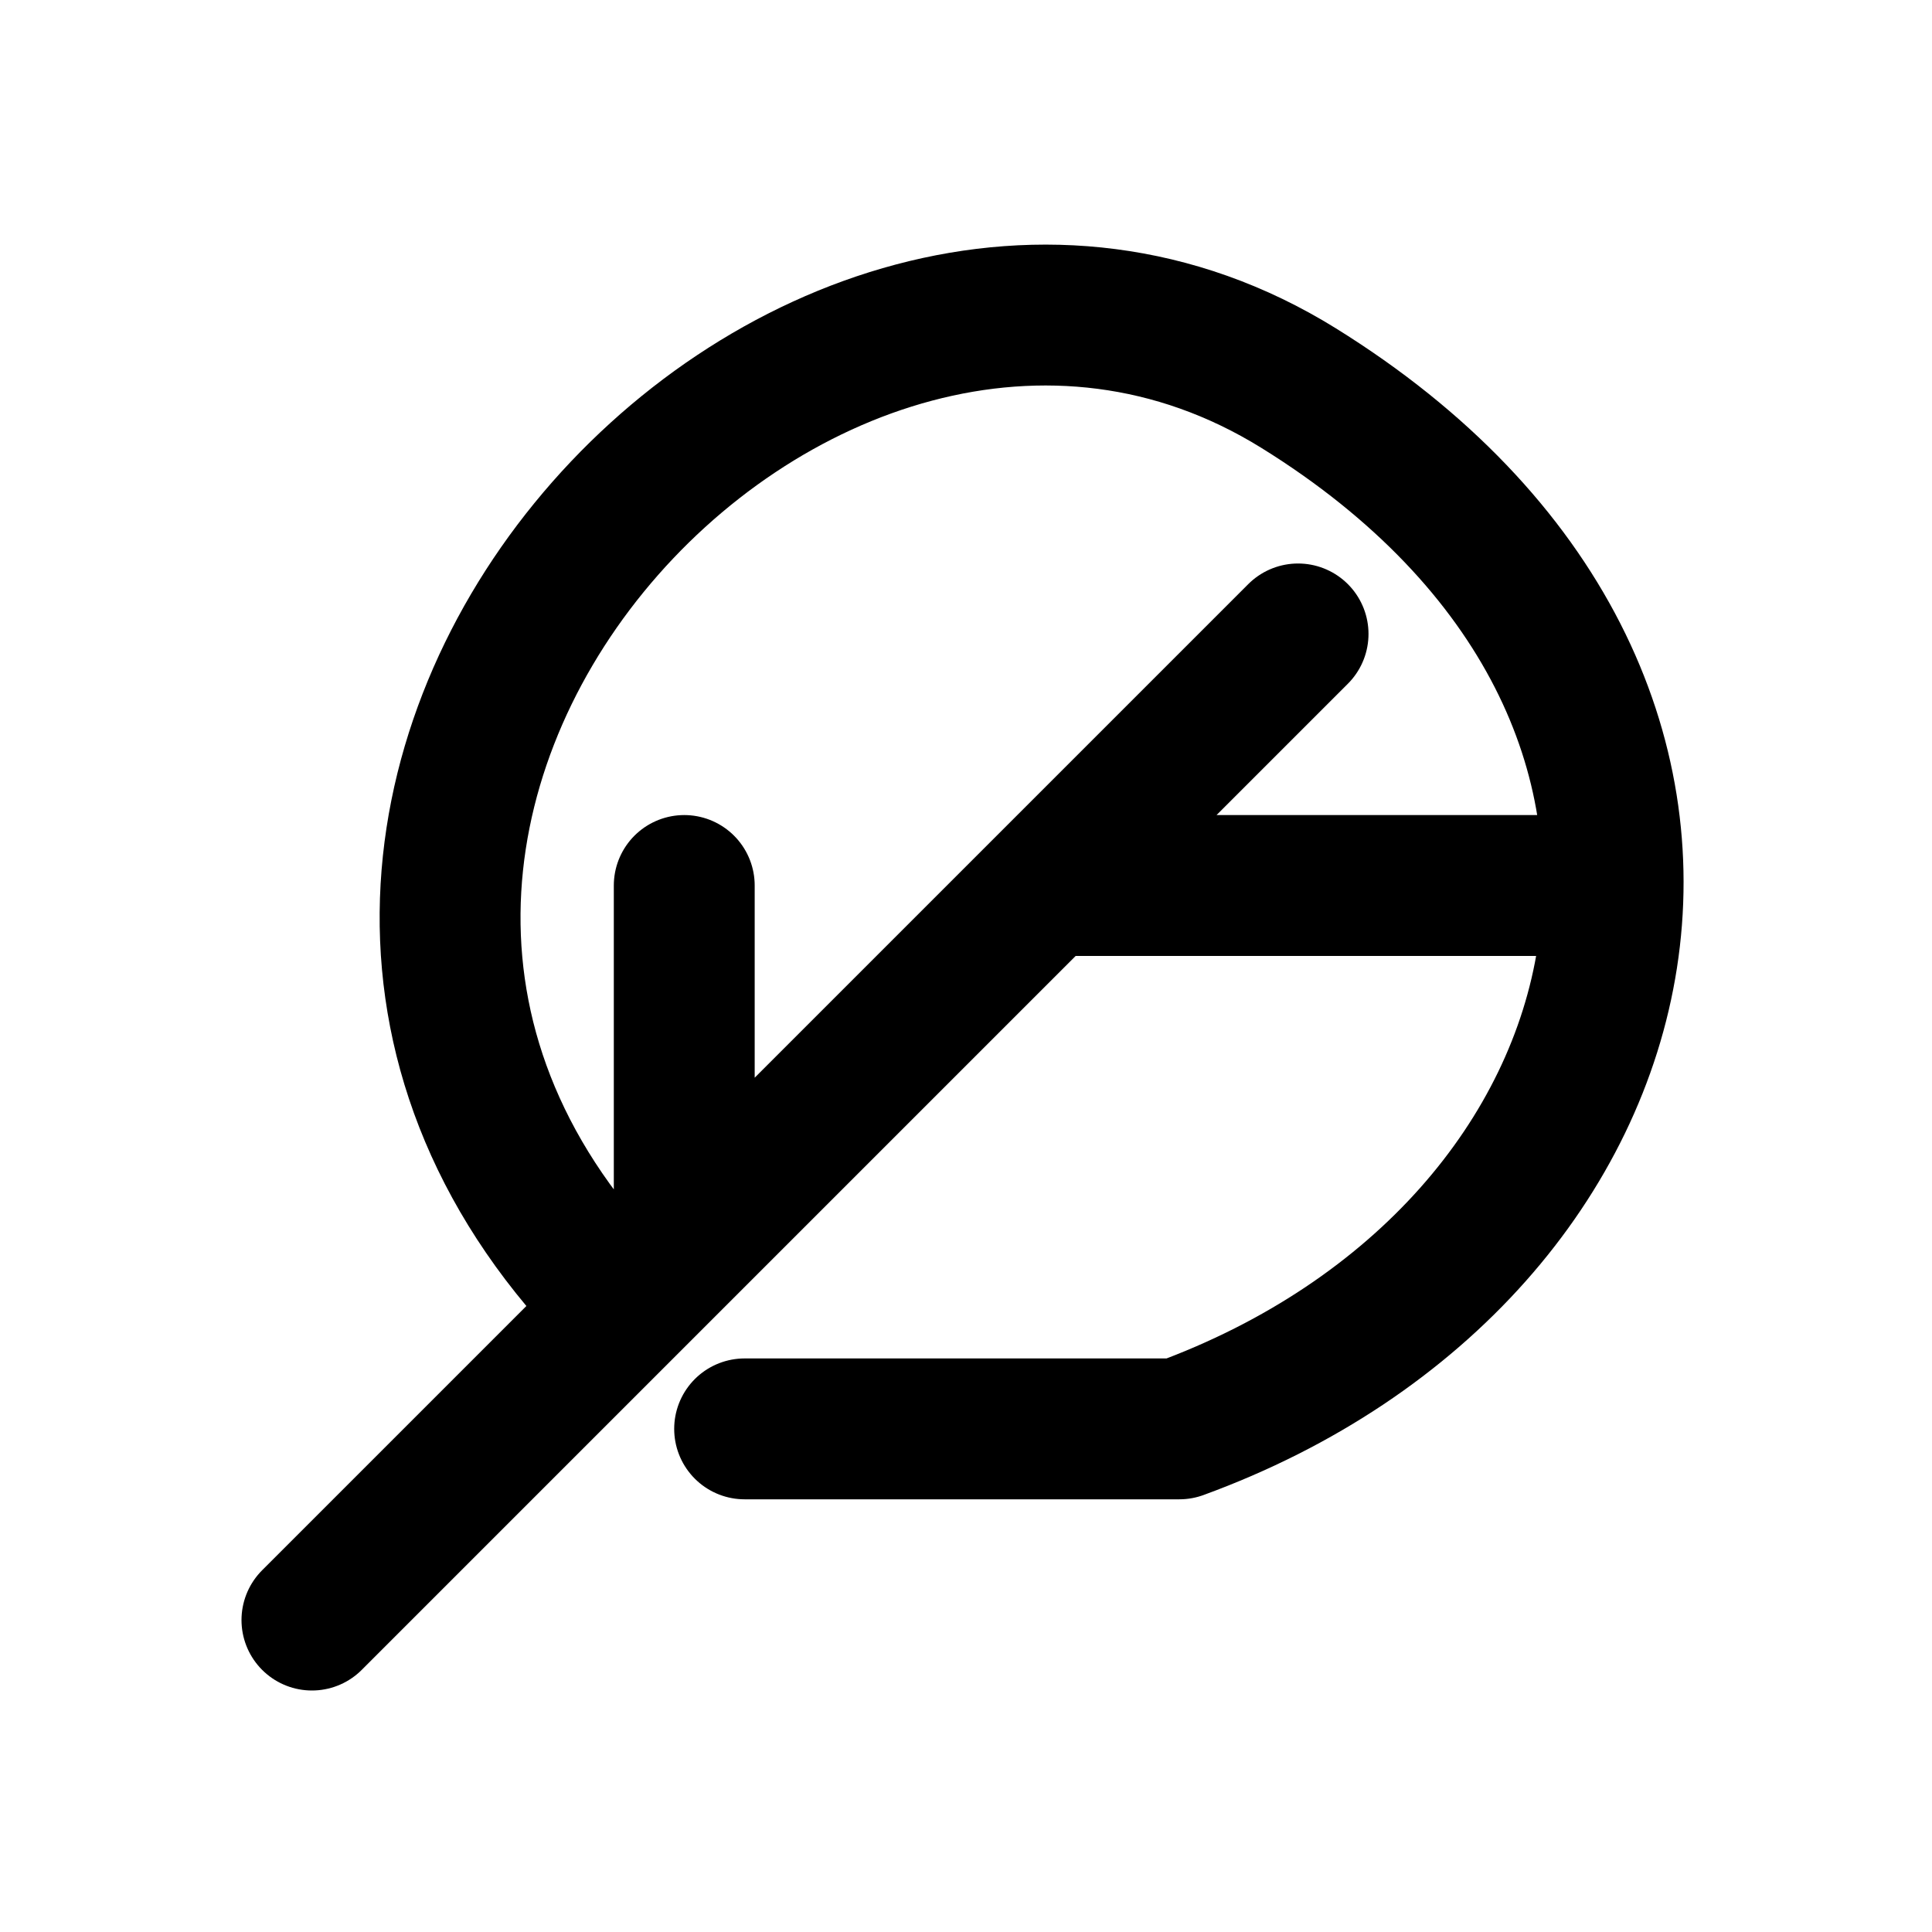
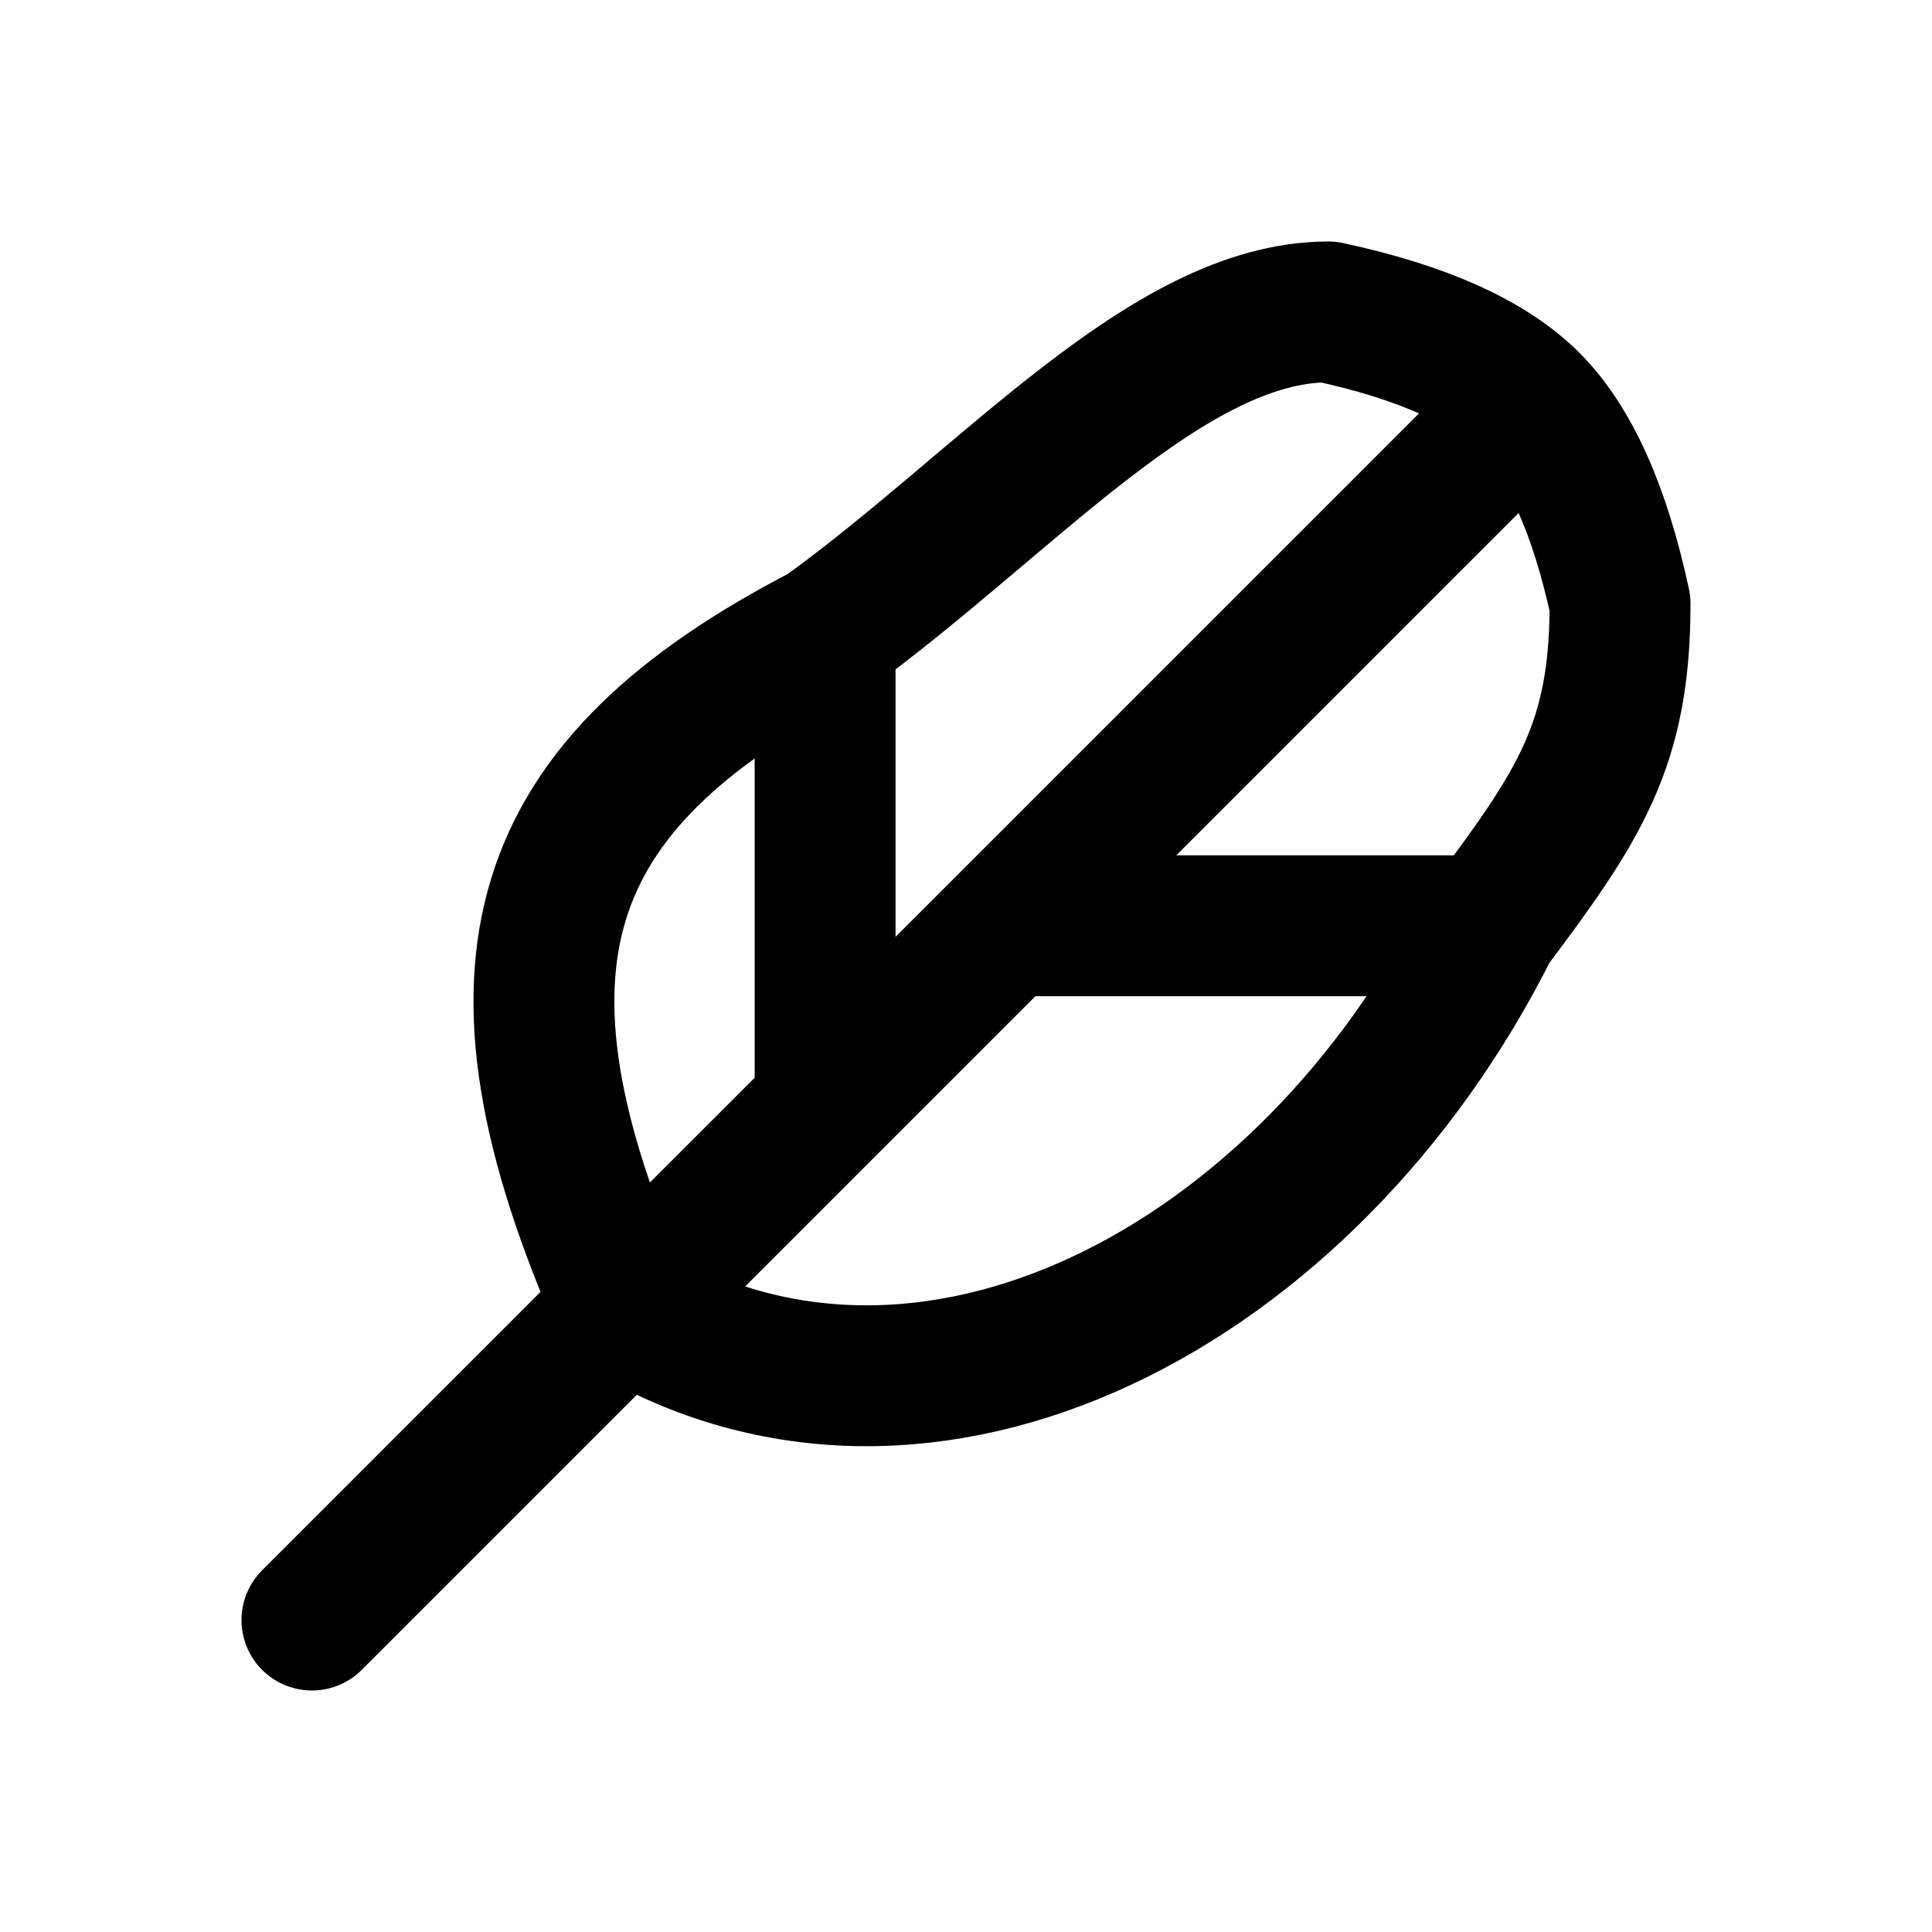
<svg xmlns="http://www.w3.org/2000/svg" width="24" height="24" viewBox="0 0 24 24" fill="none" stroke="currentColor" stroke-width="1.75" stroke-linecap="round" stroke-linejoin="round" aria-hidden="true" focusable="false">
-   <path d="M3.875 20.125L16.125 7.875M7.75 16.25C1.584 10.12 9.966 0.998 16.13 4.82S20.691 15.544 14.65 17.75H9.25M13 11H19.25M8.5 15.5V11" />
+   <path d="M3.875 20.125L19 5M7.75 16.25C5.875 12 6.625 9.75 10.25 7.875 12.5 6.25 14.5 3.875 16.5 3.875Q18.25 4.25 19 5 19.75 5.75 20.125 7.5C20.125 9.25 19.625 10 18.5 11.5 16.25 16 11.5 18.5 7.75 16.25ZM12.5 11.5H18.5M10.25 13.75V7.875" />
</svg>
